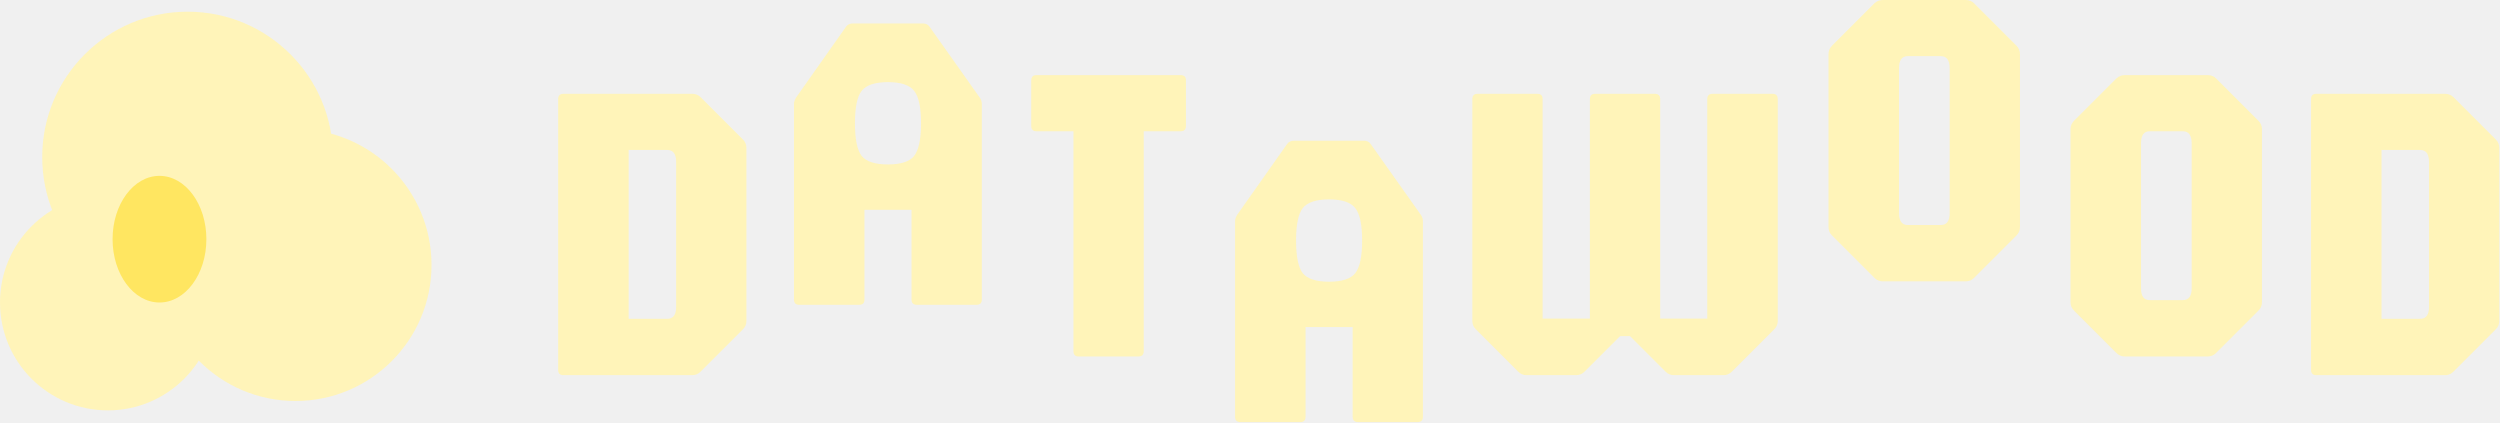
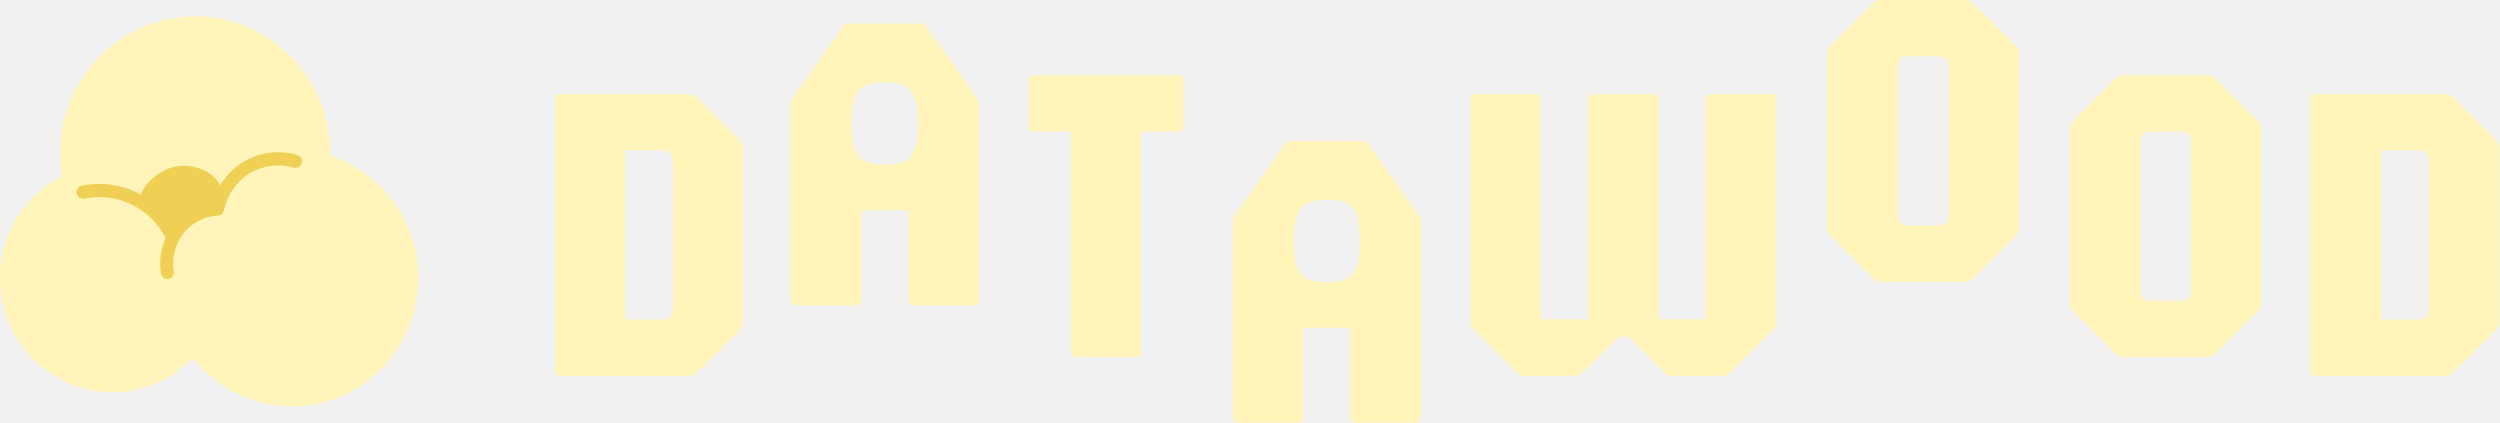
- <svg xmlns="http://www.w3.org/2000/svg" width="533" height="90" viewBox="0 0 533 90" fill="none">
-   <circle cx="40" cy="33.493" r="31" fill="#FFF4B9" />
-   <circle cx="23" cy="64.493" r="23" fill="#FFF4B9" />
-   <circle cx="63" cy="56.493" r="29" fill="#FFF4B9" />
-   <ellipse cx="34" cy="50.993" rx="10" ry="13.5" fill="#FFE661" />
-   <path d="M493.836 79.985C493.086 79.985 492.711 79.61 492.711 78.86V21.125C492.711 20.375 493.086 20 493.836 20H521.286C522.006 20 522.606 20.24 523.086 20.72L532.086 29.72C532.596 30.23 532.851 30.83 532.851 31.52V68.42C532.851 69.14 532.596 69.74 532.086 70.22L523.086 79.22C522.606 79.73 522.006 79.985 521.286 79.985H493.836ZM507.741 67.97H515.976C517.236 67.97 517.866 67.13 517.866 65.45V34.535C517.866 32.825 517.236 31.97 515.976 31.97H507.741V67.97Z" fill="#FFF4B9" />
-   <path d="M452.999 76C452.309 76 451.709 75.745 451.199 75.235L442.199 66.235C441.689 65.755 441.434 65.155 441.434 64.435V27.535C441.434 26.845 441.689 26.245 442.199 25.735L451.199 16.735C451.709 16.255 452.309 16.015 452.999 16.015H470.684C471.404 16.015 472.004 16.255 472.484 16.735L481.484 25.735C481.994 26.245 482.249 26.845 482.249 27.535V64.435C482.249 65.155 481.994 65.755 481.484 66.235L472.484 75.235C472.004 75.745 471.404 76 470.684 76H452.999ZM458.309 63.985H465.374C466.634 63.985 467.264 63.145 467.264 61.465V30.55C467.264 28.84 466.634 27.985 465.374 27.985H458.309C457.079 27.985 456.464 28.84 456.464 30.55V61.465C456.464 63.145 457.079 63.985 458.309 63.985Z" fill="#FFF4B9" />
-   <path d="M401.405 59.985C400.715 59.985 400.115 59.73 399.605 59.22L390.605 50.22C390.095 49.74 389.84 49.14 389.84 48.42V11.52C389.84 10.83 390.095 10.23 390.605 9.72L399.605 0.72C400.115 0.24 400.715 0 401.405 0H419.09C419.81 0 420.41 0.24 420.89 0.72L429.89 9.72C430.4 10.23 430.655 10.83 430.655 11.52V48.42C430.655 49.14 430.4 49.74 429.89 50.22L420.89 59.22C420.41 59.73 419.81 59.985 419.09 59.985H401.405ZM406.715 47.97H413.78C415.04 47.97 415.67 47.13 415.67 45.45V14.535C415.67 12.825 415.04 11.97 413.78 11.97H406.715C405.485 11.97 404.87 12.825 404.87 14.535V45.45C404.87 47.13 405.485 47.97 406.715 47.97Z" fill="#FFF4B9" />
-   <path d="M325.467 79.985C324.747 79.985 324.147 79.73 323.667 79.22L314.667 70.22C314.157 69.74 313.902 69.14 313.902 68.42V21.125C313.902 20.375 314.277 20 315.027 20H327.762C328.512 20 328.887 20.375 328.887 21.125V67.925H338.967V21.125C338.967 20.375 339.342 20 340.092 20H352.827C353.577 20 353.952 20.375 353.952 21.125V67.925H363.987V21.125C363.987 20.375 364.362 20 365.112 20H377.892C378.642 20 379.017 20.375 379.017 21.125V68.42C379.017 69.14 378.762 69.74 378.252 70.22L369.252 79.22C368.742 79.73 368.142 79.985 367.452 79.985H356.877C356.187 79.985 355.587 79.73 355.077 79.22L347.517 71.66H345.402L337.842 79.22C337.332 79.73 336.732 79.985 336.042 79.985H325.467Z" fill="#FFF4B9" />
-   <path d="M264.441 89.985C263.691 89.985 263.316 89.61 263.316 88.86V47.145C263.316 46.755 263.466 46.305 263.766 45.795L274.431 30.675C274.761 30.225 275.241 30 275.871 30H290.766C291.426 30 291.906 30.225 292.206 30.675L302.916 45.795C303.216 46.215 303.366 46.665 303.366 47.145V88.86C303.366 89.61 302.991 89.985 302.241 89.985H289.506C288.756 89.985 288.381 89.61 288.381 88.86V69.735H278.346V88.86C278.346 89.61 277.971 89.985 277.221 89.985H264.441ZM283.341 60.06C286.101 60.06 287.961 59.46 288.921 58.26C289.911 57.03 290.406 54.705 290.406 51.285C290.406 47.865 289.911 45.555 288.921 44.355C287.961 43.125 286.101 42.51 283.341 42.51C280.611 42.51 278.751 43.125 277.761 44.355C276.801 45.555 276.321 47.865 276.321 51.285C276.321 54.705 276.801 57.03 277.761 58.26C278.751 59.46 280.611 60.06 283.341 60.06Z" fill="#FFF4B9" />
-   <path d="M229.984 76C229.234 76 228.859 75.625 228.859 74.875V27.985H220.984C220.234 27.985 219.859 27.61 219.859 26.86V17.14C219.859 16.39 220.234 16.015 220.984 16.015H251.719C252.469 16.015 252.844 16.39 252.844 17.14V26.86C252.844 27.61 252.469 27.985 251.719 27.985H243.844V74.875C243.844 75.625 243.469 76 242.719 76H229.984Z" fill="#FFF4B9" />
-   <path d="M170.398 64.985C169.648 64.985 169.273 64.61 169.273 63.86V22.145C169.273 21.755 169.423 21.305 169.723 20.795L180.388 5.675C180.718 5.225 181.198 5 181.828 5H196.723C197.383 5 197.863 5.225 198.163 5.675L208.873 20.795C209.173 21.215 209.323 21.665 209.323 22.145V63.86C209.323 64.61 208.948 64.985 208.198 64.985H195.463C194.713 64.985 194.338 64.61 194.338 63.86V44.735H184.303V63.86C184.303 64.61 183.928 64.985 183.178 64.985H170.398ZM189.298 35.06C192.058 35.06 193.918 34.46 194.878 33.26C195.868 32.03 196.363 29.705 196.363 26.285C196.363 22.865 195.868 20.555 194.878 19.355C193.918 18.125 192.058 17.51 189.298 17.51C186.568 17.51 184.708 18.125 183.718 19.355C182.758 20.555 182.278 22.865 182.278 26.285C182.278 29.705 182.758 32.03 183.718 33.26C184.708 34.46 186.568 35.06 189.298 35.06Z" fill="#FFF4B9" />
-   <path d="M120.125 79.985C119.375 79.985 119 79.61 119 78.86V21.125C119 20.375 119.375 20 120.125 20H147.575C148.295 20 148.895 20.24 149.375 20.72L158.375 29.72C158.885 30.23 159.14 30.83 159.14 31.52V68.42C159.14 69.14 158.885 69.74 158.375 70.22L149.375 79.22C148.895 79.73 148.295 79.985 147.575 79.985H120.125ZM134.03 67.97H142.265C143.525 67.97 144.155 67.13 144.155 65.45V34.535C144.155 32.825 143.525 31.97 142.265 31.97H134.03V67.97Z" fill="#FFF4B9" />
+ <svg xmlns="http://www.w3.org/2000/svg" width="532" height="90" viewBox="0 0 532 90" fill="none">
+   <g clip-path="url(#clip0_399_1672)">
+     <path d="M41.537 61.856C57.42 61.856 70.296 48.791 70.296 32.675C70.296 16.558 57.42 3.493 41.537 3.493C25.653 3.493 12.777 16.558 12.777 32.675C12.777 48.791 25.653 61.856 41.537 61.856Z" fill="#FFF4B9" />
+     <path d="M23.935 83.458C37.154 83.458 47.87 72.584 47.87 59.171C47.87 45.758 37.154 34.884 23.935 34.884C10.716 34.884 0 45.758 0 59.171C0 72.584 10.716 83.458 23.935 83.458Z" fill="#FFF4B9" />
+     <path d="M62.082 86.493C76.953 86.493 89.008 74.26 89.008 59.171C89.008 44.081 76.953 31.849 62.082 31.849C47.212 31.849 35.156 44.081 35.156 59.171C35.156 74.26 47.212 86.493 62.082 86.493Z" fill="#FFF4B9" />
+     <path d="M35.63 59.395C34.976 59.395 34.39 58.912 34.273 58.234C33.652 54.625 34.631 50.772 36.892 47.919C38.931 45.339 41.978 43.618 45.203 43.185C46.195 39.618 48.566 36.423 51.695 34.507C55.12 32.409 59.455 31.842 63.294 32.982C64.024 33.199 64.445 33.975 64.231 34.716C64.017 35.458 63.252 35.884 62.522 35.667C59.414 34.744 55.899 35.199 53.122 36.898C50.344 38.597 48.304 41.535 47.663 44.758C47.539 45.388 47.009 45.849 46.375 45.877C43.549 46.01 40.806 47.423 39.042 49.66C37.271 51.898 36.506 54.919 36.988 57.744C37.119 58.507 36.616 59.227 35.865 59.36C35.782 59.374 35.706 59.381 35.63 59.381V59.395Z" fill="#EFD055" />
+     <path d="M36.683 51.884C36.166 51.884 35.67 51.59 35.436 51.087C33.926 47.856 31.356 45.206 28.2 43.611C25.043 42.017 21.411 41.548 17.958 42.276C17.207 42.437 16.483 41.947 16.325 41.192C16.173 40.437 16.649 39.695 17.393 39.534C21.446 38.681 25.718 39.241 29.419 41.108C33.127 42.975 36.139 46.094 37.917 49.891C38.241 50.59 37.951 51.422 37.262 51.751C37.069 51.842 36.869 51.884 36.669 51.884H36.683Z" fill="#EFD055" />
+     <path d="M35.292 36.108C38.18 34.836 41.667 35.08 44.348 36.745C45.685 37.577 46.884 38.864 47.05 40.444C47.194 41.822 46.505 43.185 45.54 44.171C44.575 45.157 43.349 45.822 42.143 46.479C39.792 47.752 38.476 48.982 35.954 48.115C33.955 47.43 29.675 44.57 29.799 42.381C29.951 39.759 33.149 37.052 35.292 36.108Z" fill="#EFD055" />
+   </g>
+   <path d="M492.836 79.985C492.086 79.985 491.711 79.61 491.711 78.86V21.125C491.711 20.375 492.086 20 492.836 20H520.286C521.006 20 521.606 20.24 522.086 20.72L531.086 29.72C531.596 30.23 531.851 30.83 531.851 31.52V68.42C531.851 69.14 531.596 69.74 531.086 70.22L522.086 79.22C521.606 79.73 521.006 79.985 520.286 79.985H492.836ZM506.741 67.97H514.976C516.236 67.97 516.866 67.13 516.866 65.45V34.535C516.866 32.825 516.236 31.97 514.976 31.97H506.741V67.97Z" fill="#FFF4B9" />
+   <path d="M451.999 76C451.309 76 450.709 75.745 450.199 75.235L441.199 66.235C440.689 65.755 440.434 65.155 440.434 64.435V27.535C440.434 26.845 440.689 26.245 441.199 25.735L450.199 16.735C450.709 16.255 451.309 16.015 451.999 16.015H469.684C470.404 16.015 471.004 16.255 471.484 16.735L480.484 25.735C480.994 26.245 481.249 26.845 481.249 27.535V64.435C481.249 65.155 480.994 65.755 480.484 66.235L471.484 75.235C471.004 75.745 470.404 76 469.684 76H451.999ZM457.309 63.985H464.374C465.634 63.985 466.264 63.145 466.264 61.465V30.55C466.264 28.84 465.634 27.985 464.374 27.985H457.309C456.079 27.985 455.464 28.84 455.464 30.55V61.465C455.464 63.145 456.079 63.985 457.309 63.985Z" fill="#FFF4B9" />
+   <path d="M400.405 59.985C399.715 59.985 399.115 59.73 398.605 59.22L389.605 50.22C389.095 49.74 388.84 49.14 388.84 48.42V11.52C388.84 10.83 389.095 10.23 389.605 9.72L398.605 0.72C399.115 0.24 399.715 0 400.405 0H418.09C418.81 0 419.41 0.24 419.89 0.72L428.89 9.72C429.4 10.23 429.655 10.83 429.655 11.52V48.42C429.655 49.14 429.4 49.74 428.89 50.22L419.89 59.22C419.41 59.73 418.81 59.985 418.09 59.985H400.405ZM405.715 47.97H412.78C414.04 47.97 414.67 47.13 414.67 45.45V14.535C414.67 12.825 414.04 11.97 412.78 11.97H405.715C404.485 11.97 403.87 12.825 403.87 14.535V45.45C403.87 47.13 404.485 47.97 405.715 47.97Z" fill="#FFF4B9" />
+   <path d="M324.467 79.985C323.747 79.985 323.147 79.73 322.667 79.22L313.667 70.22C313.157 69.74 312.902 69.14 312.902 68.42V21.125C312.902 20.375 313.277 20 314.027 20H326.762C327.512 20 327.887 20.375 327.887 21.125V67.925H337.967V21.125C337.967 20.375 338.342 20 339.092 20H351.827C352.577 20 352.952 20.375 352.952 21.125V67.925H362.987V21.125C362.987 20.375 363.362 20 364.112 20H376.892C377.642 20 378.017 20.375 378.017 21.125V68.42C378.017 69.14 377.762 69.74 377.252 70.22L368.252 79.22C367.742 79.73 367.142 79.985 366.452 79.985H355.877C355.187 79.985 354.587 79.73 354.077 79.22L346.517 71.66H344.402L336.842 79.22C336.332 79.73 335.732 79.985 335.042 79.985H324.467Z" fill="#FFF4B9" />
+   <path d="M263.441 89.985C262.691 89.985 262.316 89.61 262.316 88.86V47.145C262.316 46.755 262.466 46.305 262.766 45.795L273.431 30.675C273.761 30.225 274.241 30 274.871 30H289.766C290.426 30 290.906 30.225 291.206 30.675L301.916 45.795C302.216 46.215 302.366 46.665 302.366 47.145V88.86C302.366 89.61 301.991 89.985 301.241 89.985H288.506C287.756 89.985 287.381 89.61 287.381 88.86V69.735H277.346V88.86C277.346 89.61 276.971 89.985 276.221 89.985H263.441ZM282.341 60.06C285.101 60.06 286.961 59.46 287.921 58.26C288.911 57.03 289.406 54.705 289.406 51.285C289.406 47.865 288.911 45.555 287.921 44.355C286.961 43.125 285.101 42.51 282.341 42.51C279.611 42.51 277.751 43.125 276.761 44.355C275.801 45.555 275.321 47.865 275.321 51.285C275.321 54.705 275.801 57.03 276.761 58.26C277.751 59.46 279.611 60.06 282.341 60.06Z" fill="#FFF4B9" />
+   <path d="M228.984 76C228.234 76 227.859 75.625 227.859 74.875V27.985H219.984C219.234 27.985 218.859 27.61 218.859 26.86V17.14C218.859 16.39 219.234 16.015 219.984 16.015H250.719C251.469 16.015 251.844 16.39 251.844 17.14V26.86C251.844 27.61 251.469 27.985 250.719 27.985H242.844V74.875C242.844 75.625 242.469 76 241.719 76H228.984Z" fill="#FFF4B9" />
+   <path d="M169.398 64.985C168.648 64.985 168.273 64.61 168.273 63.86V22.145C168.273 21.755 168.423 21.305 168.723 20.795L179.388 5.675C179.718 5.225 180.198 5 180.828 5H195.723C196.383 5 196.863 5.225 197.163 5.675L207.873 20.795C208.173 21.215 208.323 21.665 208.323 22.145V63.86C208.323 64.61 207.948 64.985 207.198 64.985H194.463C193.713 64.985 193.338 64.61 193.338 63.86V44.735H183.303V63.86C183.303 64.61 182.928 64.985 182.178 64.985H169.398ZM188.298 35.06C191.058 35.06 192.918 34.46 193.878 33.26C194.868 32.03 195.363 29.705 195.363 26.285C195.363 22.865 194.868 20.555 193.878 19.355C192.918 18.125 191.058 17.51 188.298 17.51C185.568 17.51 183.708 18.125 182.718 19.355C181.758 20.555 181.278 22.865 181.278 26.285C181.278 29.705 181.758 32.03 182.718 33.26C183.708 34.46 185.568 35.06 188.298 35.06Z" fill="#FFF4B9" />
+   <path d="M119.125 79.985C118.375 79.985 118 79.61 118 78.86V21.125C118 20.375 118.375 20 119.125 20H146.575C147.295 20 147.895 20.24 148.375 20.72L157.375 29.72C157.885 30.23 158.14 30.83 158.14 31.52V68.42C158.14 69.14 157.885 69.74 157.375 70.22L148.375 79.22C147.895 79.73 147.295 79.985 146.575 79.985H119.125ZM133.03 67.97H141.265C142.525 67.97 143.155 67.13 143.155 65.45V34.535C143.155 32.825 142.525 31.97 141.265 31.97H133.03V67.97Z" fill="#FFF4B9" />
+   <defs>
+     <clipPath id="clip0_399_1672">
+       <rect width="89" height="83" fill="white" transform="translate(0 3.49268)" />
+     </clipPath>
+   </defs>
</svg>
